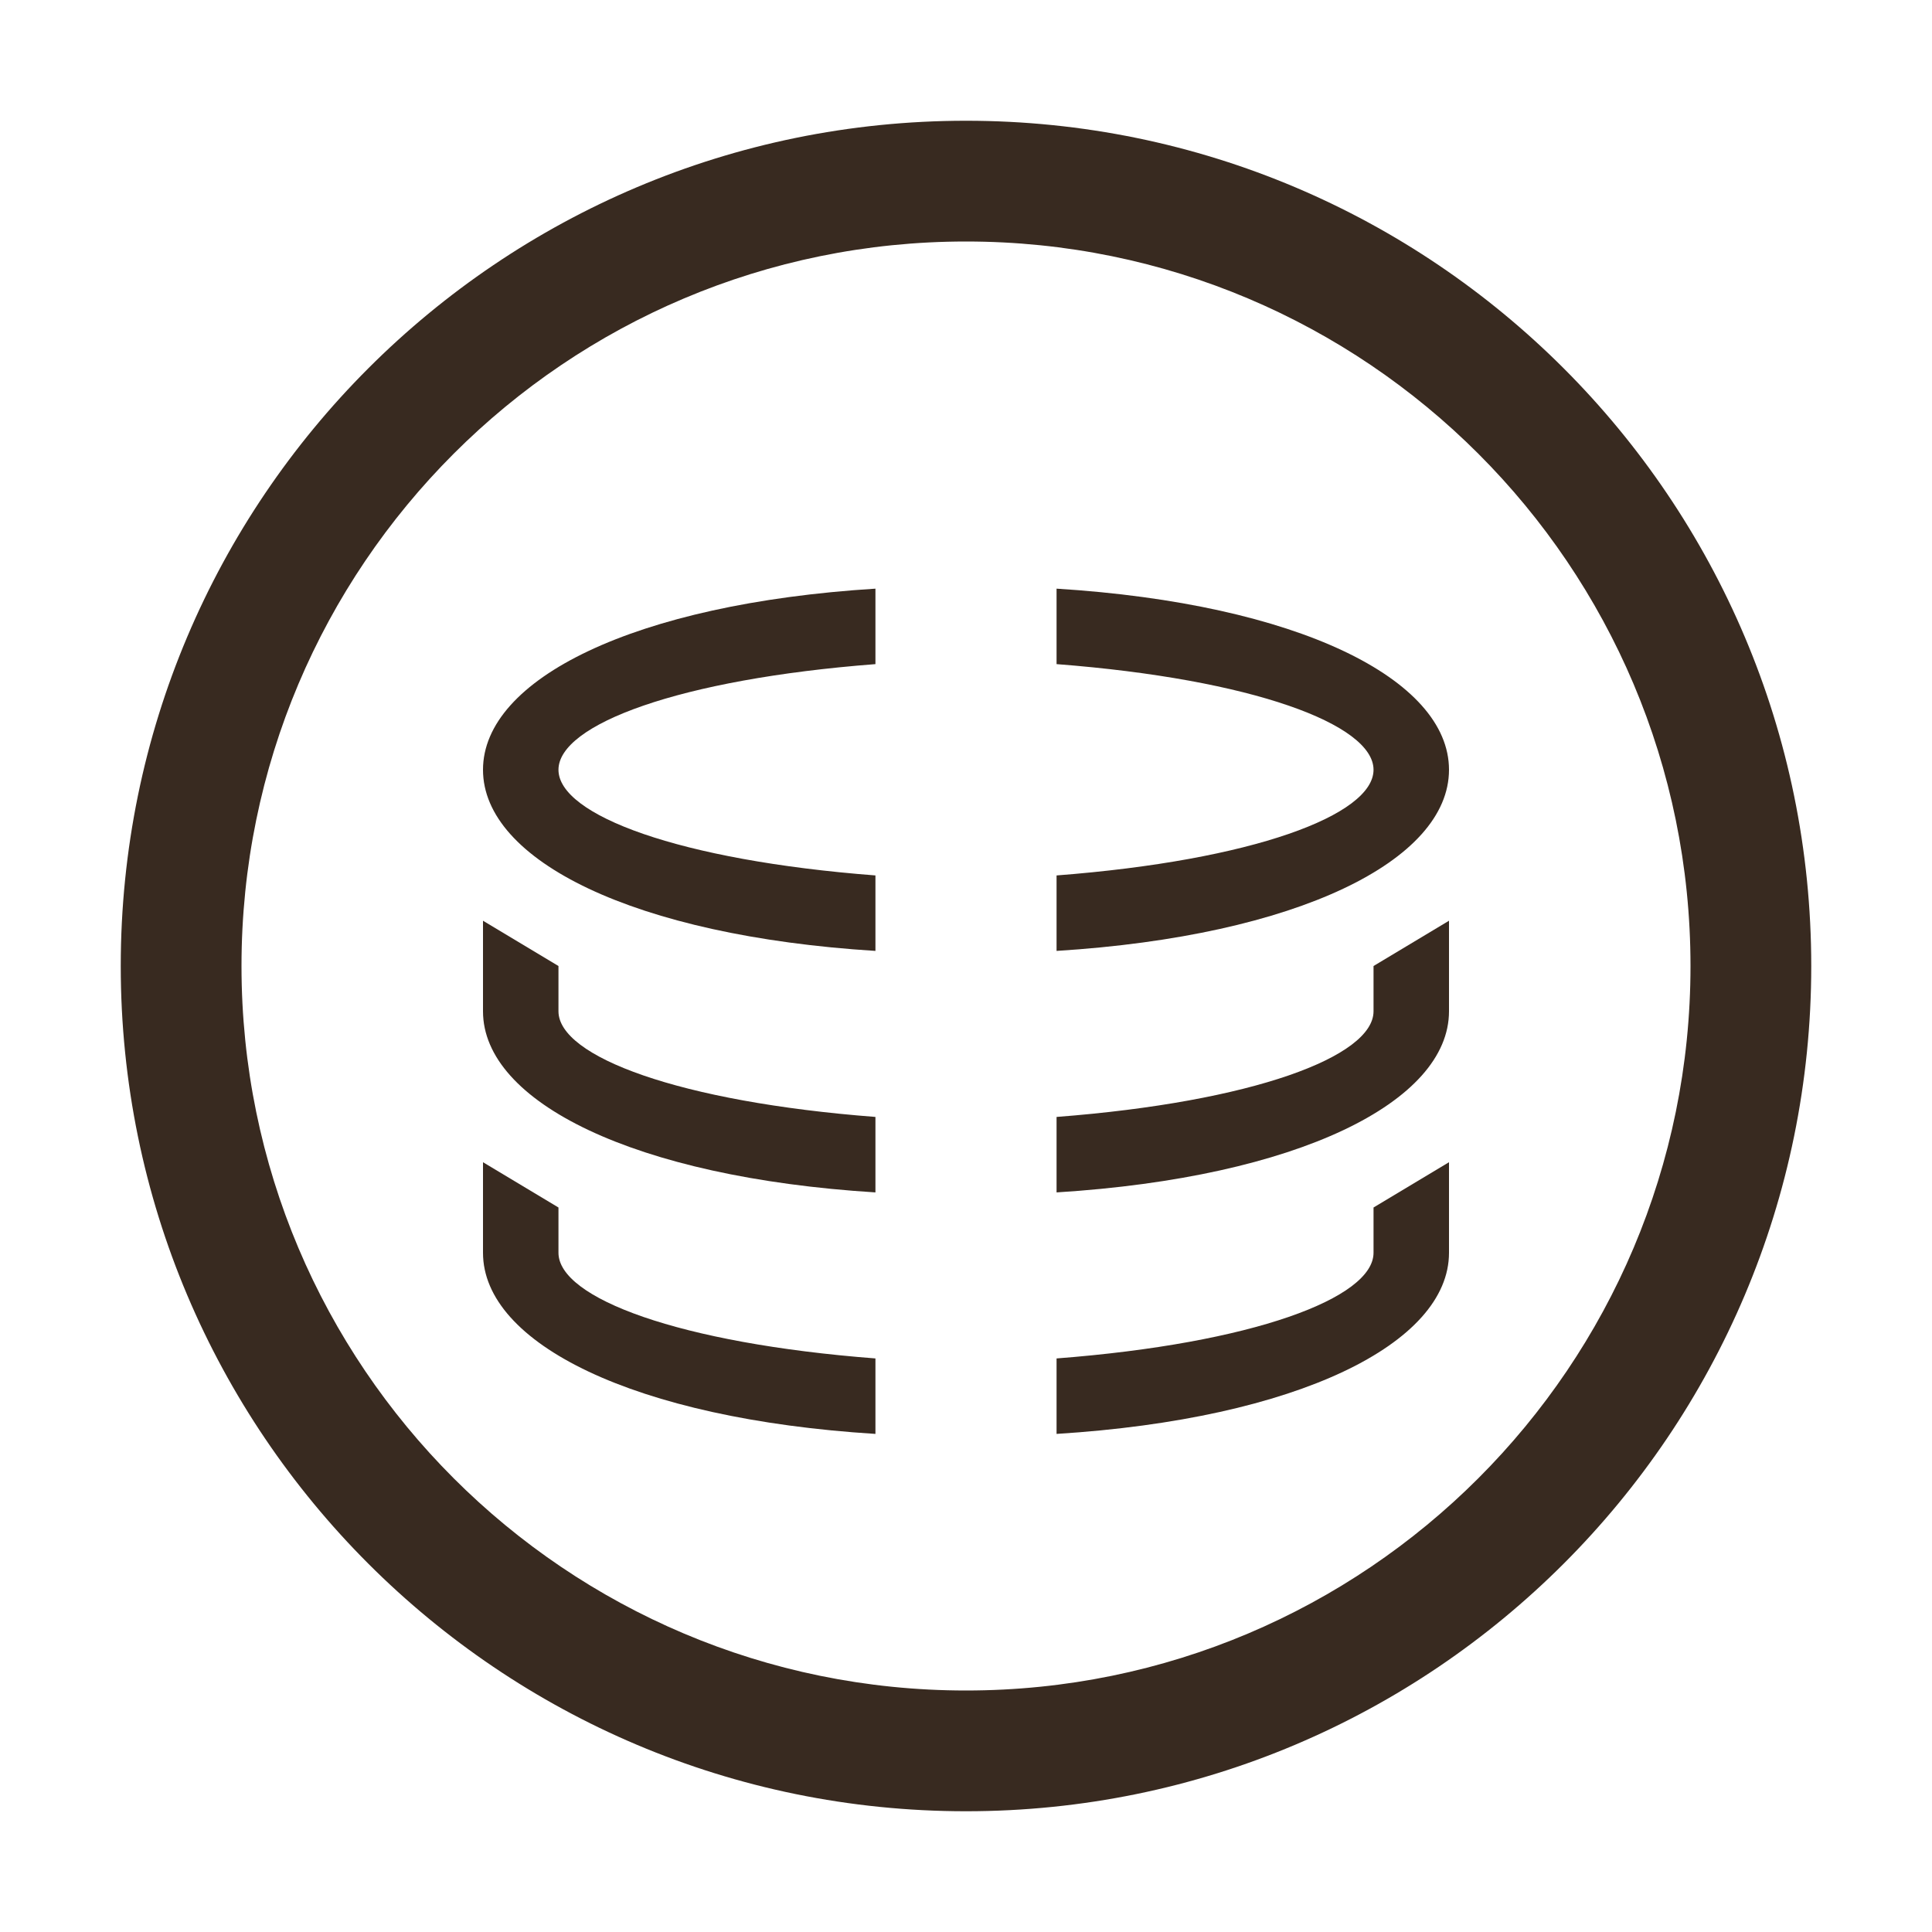
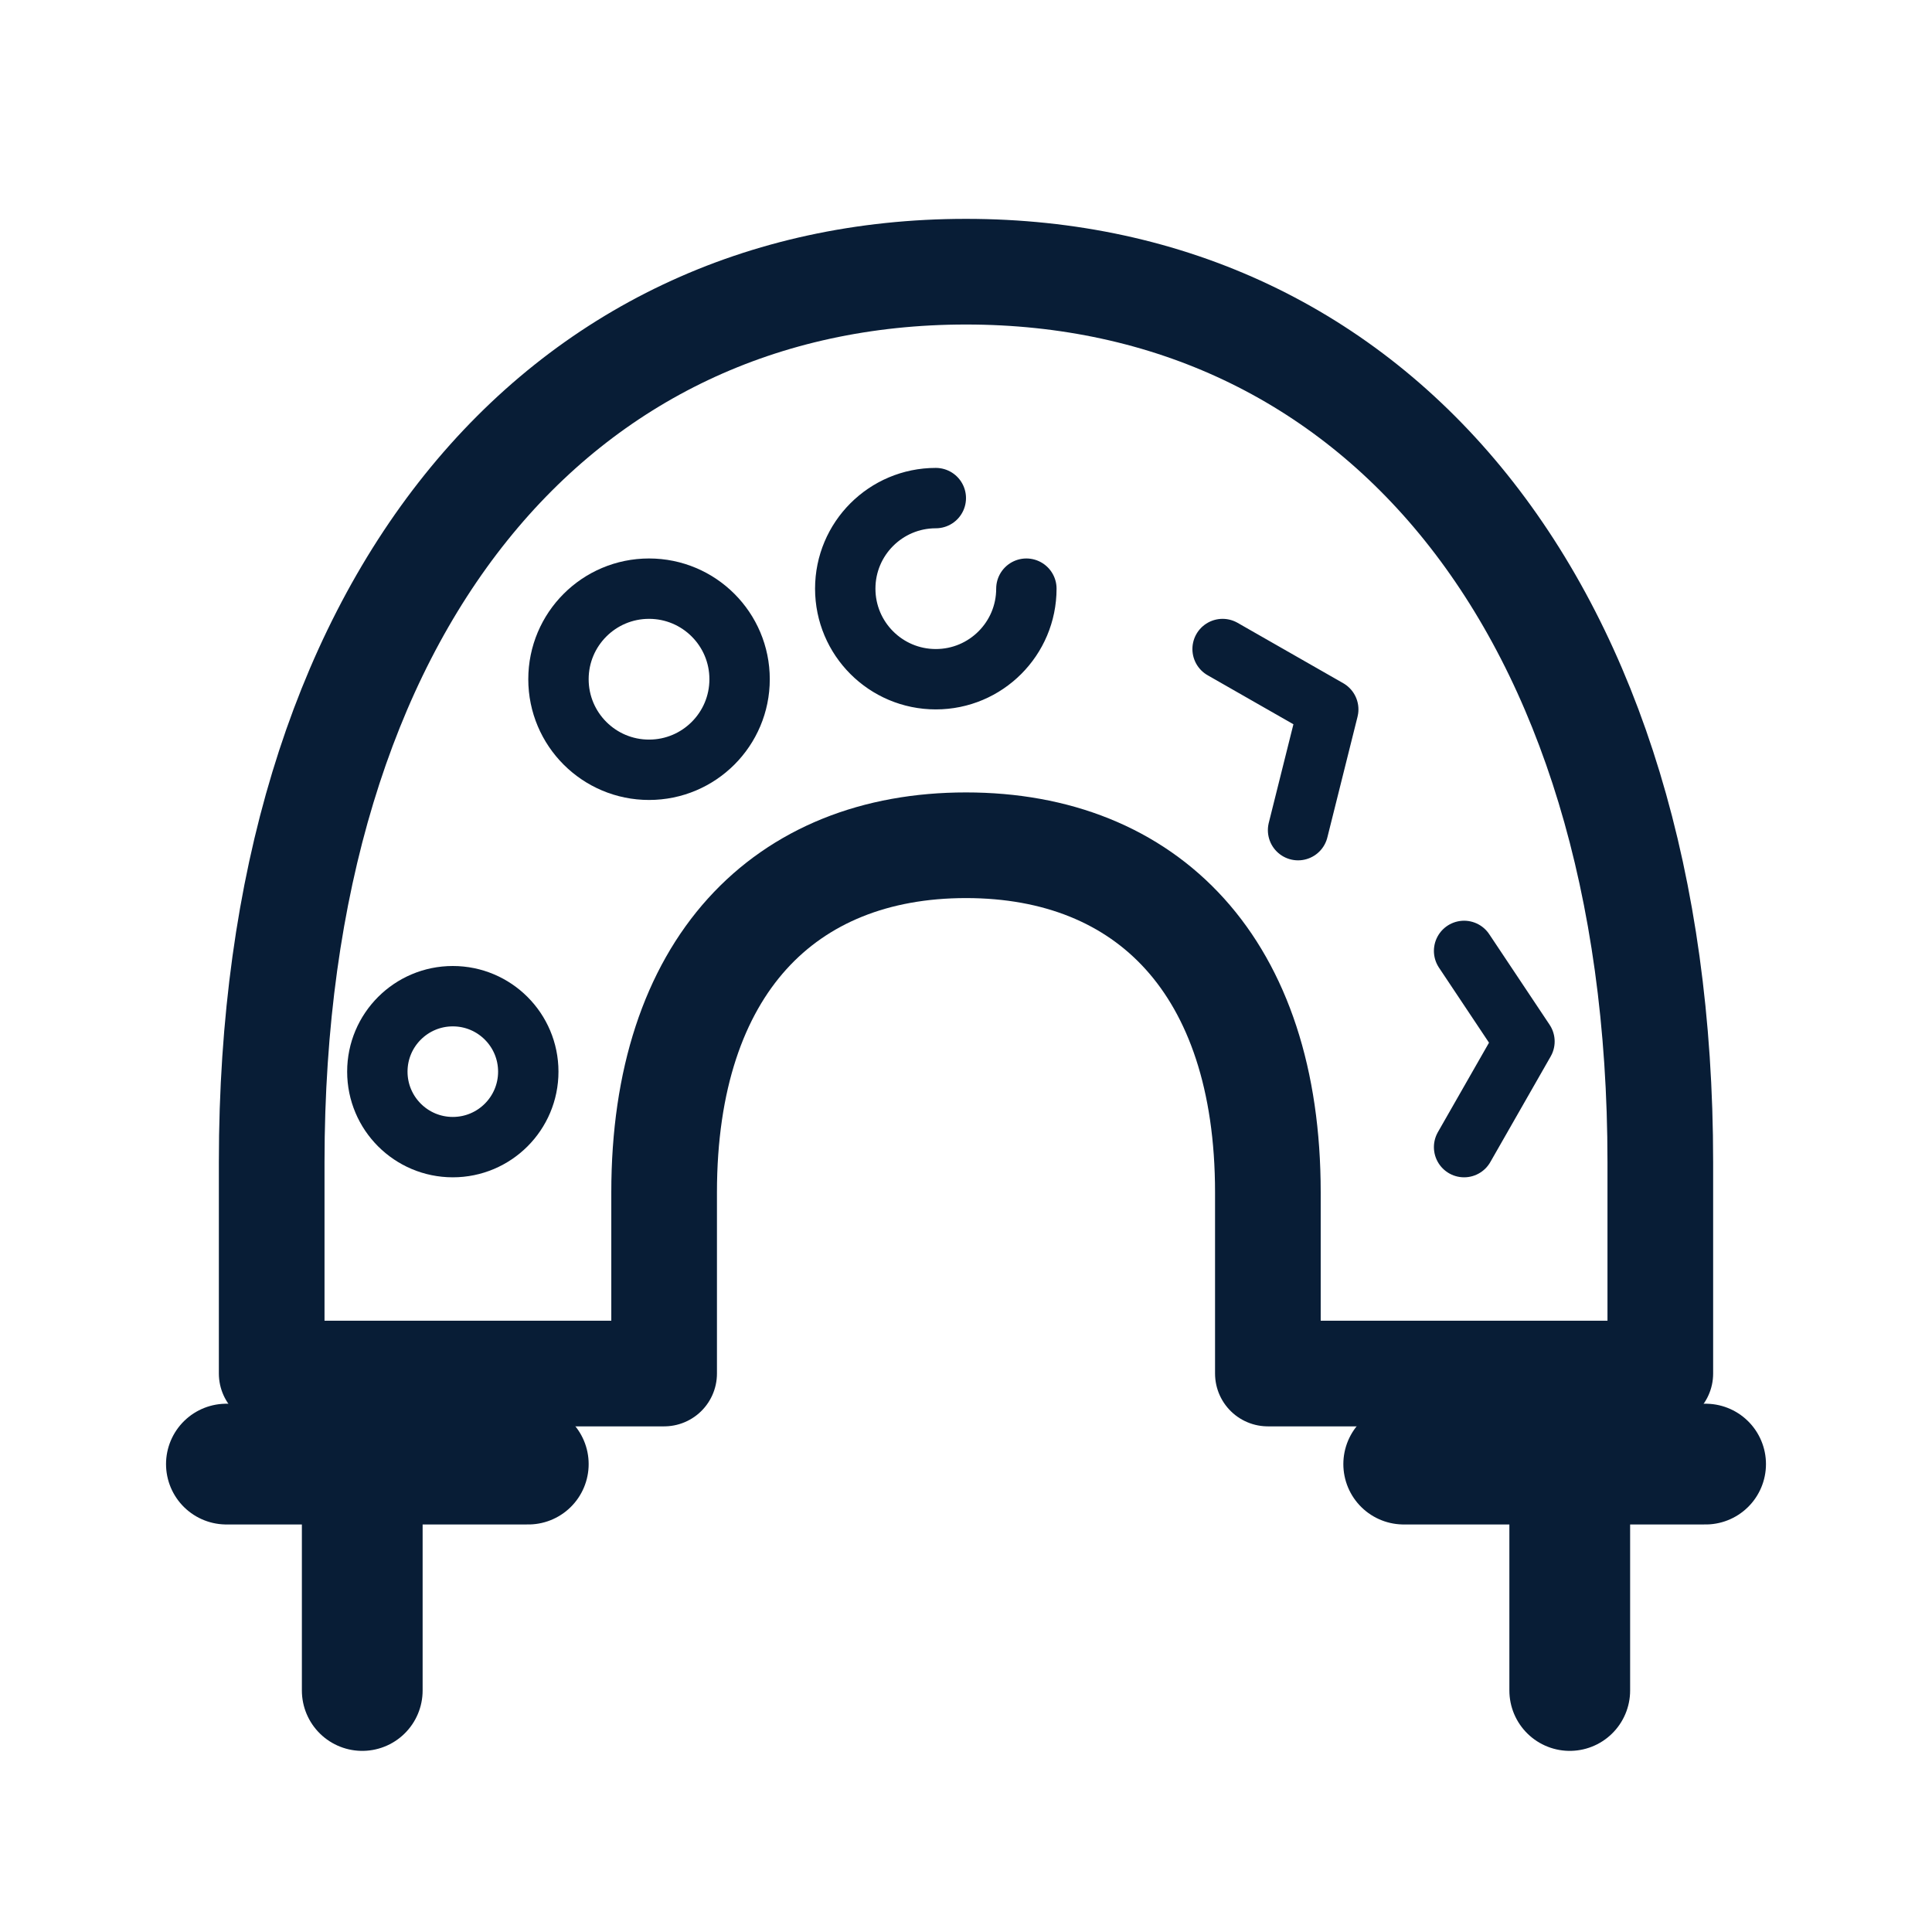
<svg xmlns="http://www.w3.org/2000/svg" width="128" height="128" viewBox="0 0 128 128" role="img" aria-labelledby="title desc">
-   <g fill="#382A20">
-     <path fill-rule="evenodd" d="M64 8 A56 56 0 1 1 64 120 A56 56 0 1 1 64 8 Z M64 16 A48 48 0 1 0 64 112 A48 48 0 1 0 64 16 Z" />
-     <path d="M58 39 C42 40 32 45 32 51 C32 57 42 62 58 63 V58 C45 57 37 54 37 51 C37 48 45 45 58 44 Z M70 39 V44 C83 45 91 48 91 51 C91 54 83 57 70 58 V63 C86 62 96 57 96 51 C96 45 86 40 70 39 Z" />
-     <path d="M32 61 V67 C32 73 42 78 58 79 V74 C45 73 37 70 37 67 V64 Z M91 64 V67 C91 70 83 73 70 74 V79 C86 78 96 73 96 67 V61 Z" />
-     <path d="M32 77 V83 C32 89 42 94 58 95 V90 C45 89 37 86 37 83 V80 Z M91 80 V83 C91 86 83 89 70 90 V95 C86 94 96 89 96 83 V77 Z" />
+   <g fill="none" stroke="#081D36" stroke-linecap="round" stroke-linejoin="round">
+     <path d="M18 91 V77 C18 40 37 18 64 18 C91 18 110 40 110 77 V91 H84 V79 C84 64 76 56 64 56 C52 56 44 64 44 79 V91 Z" stroke-width="7" />
+     <path d="M15 97 H35 M93 97 H113 M24 99 V112 M104 99 V112" stroke-width="8" />
+     <circle cx="43" cy="45" r="6" stroke-width="4" />
+     <circle cx="30" cy="71" r="5" stroke-width="4" />
+     <path d="M62 33 A6 6 0 1 0 68 39 M81 43 L88 47 L86 55 M97 63 L101 69 L97 76" stroke-width="4" />
  </g>
</svg>
